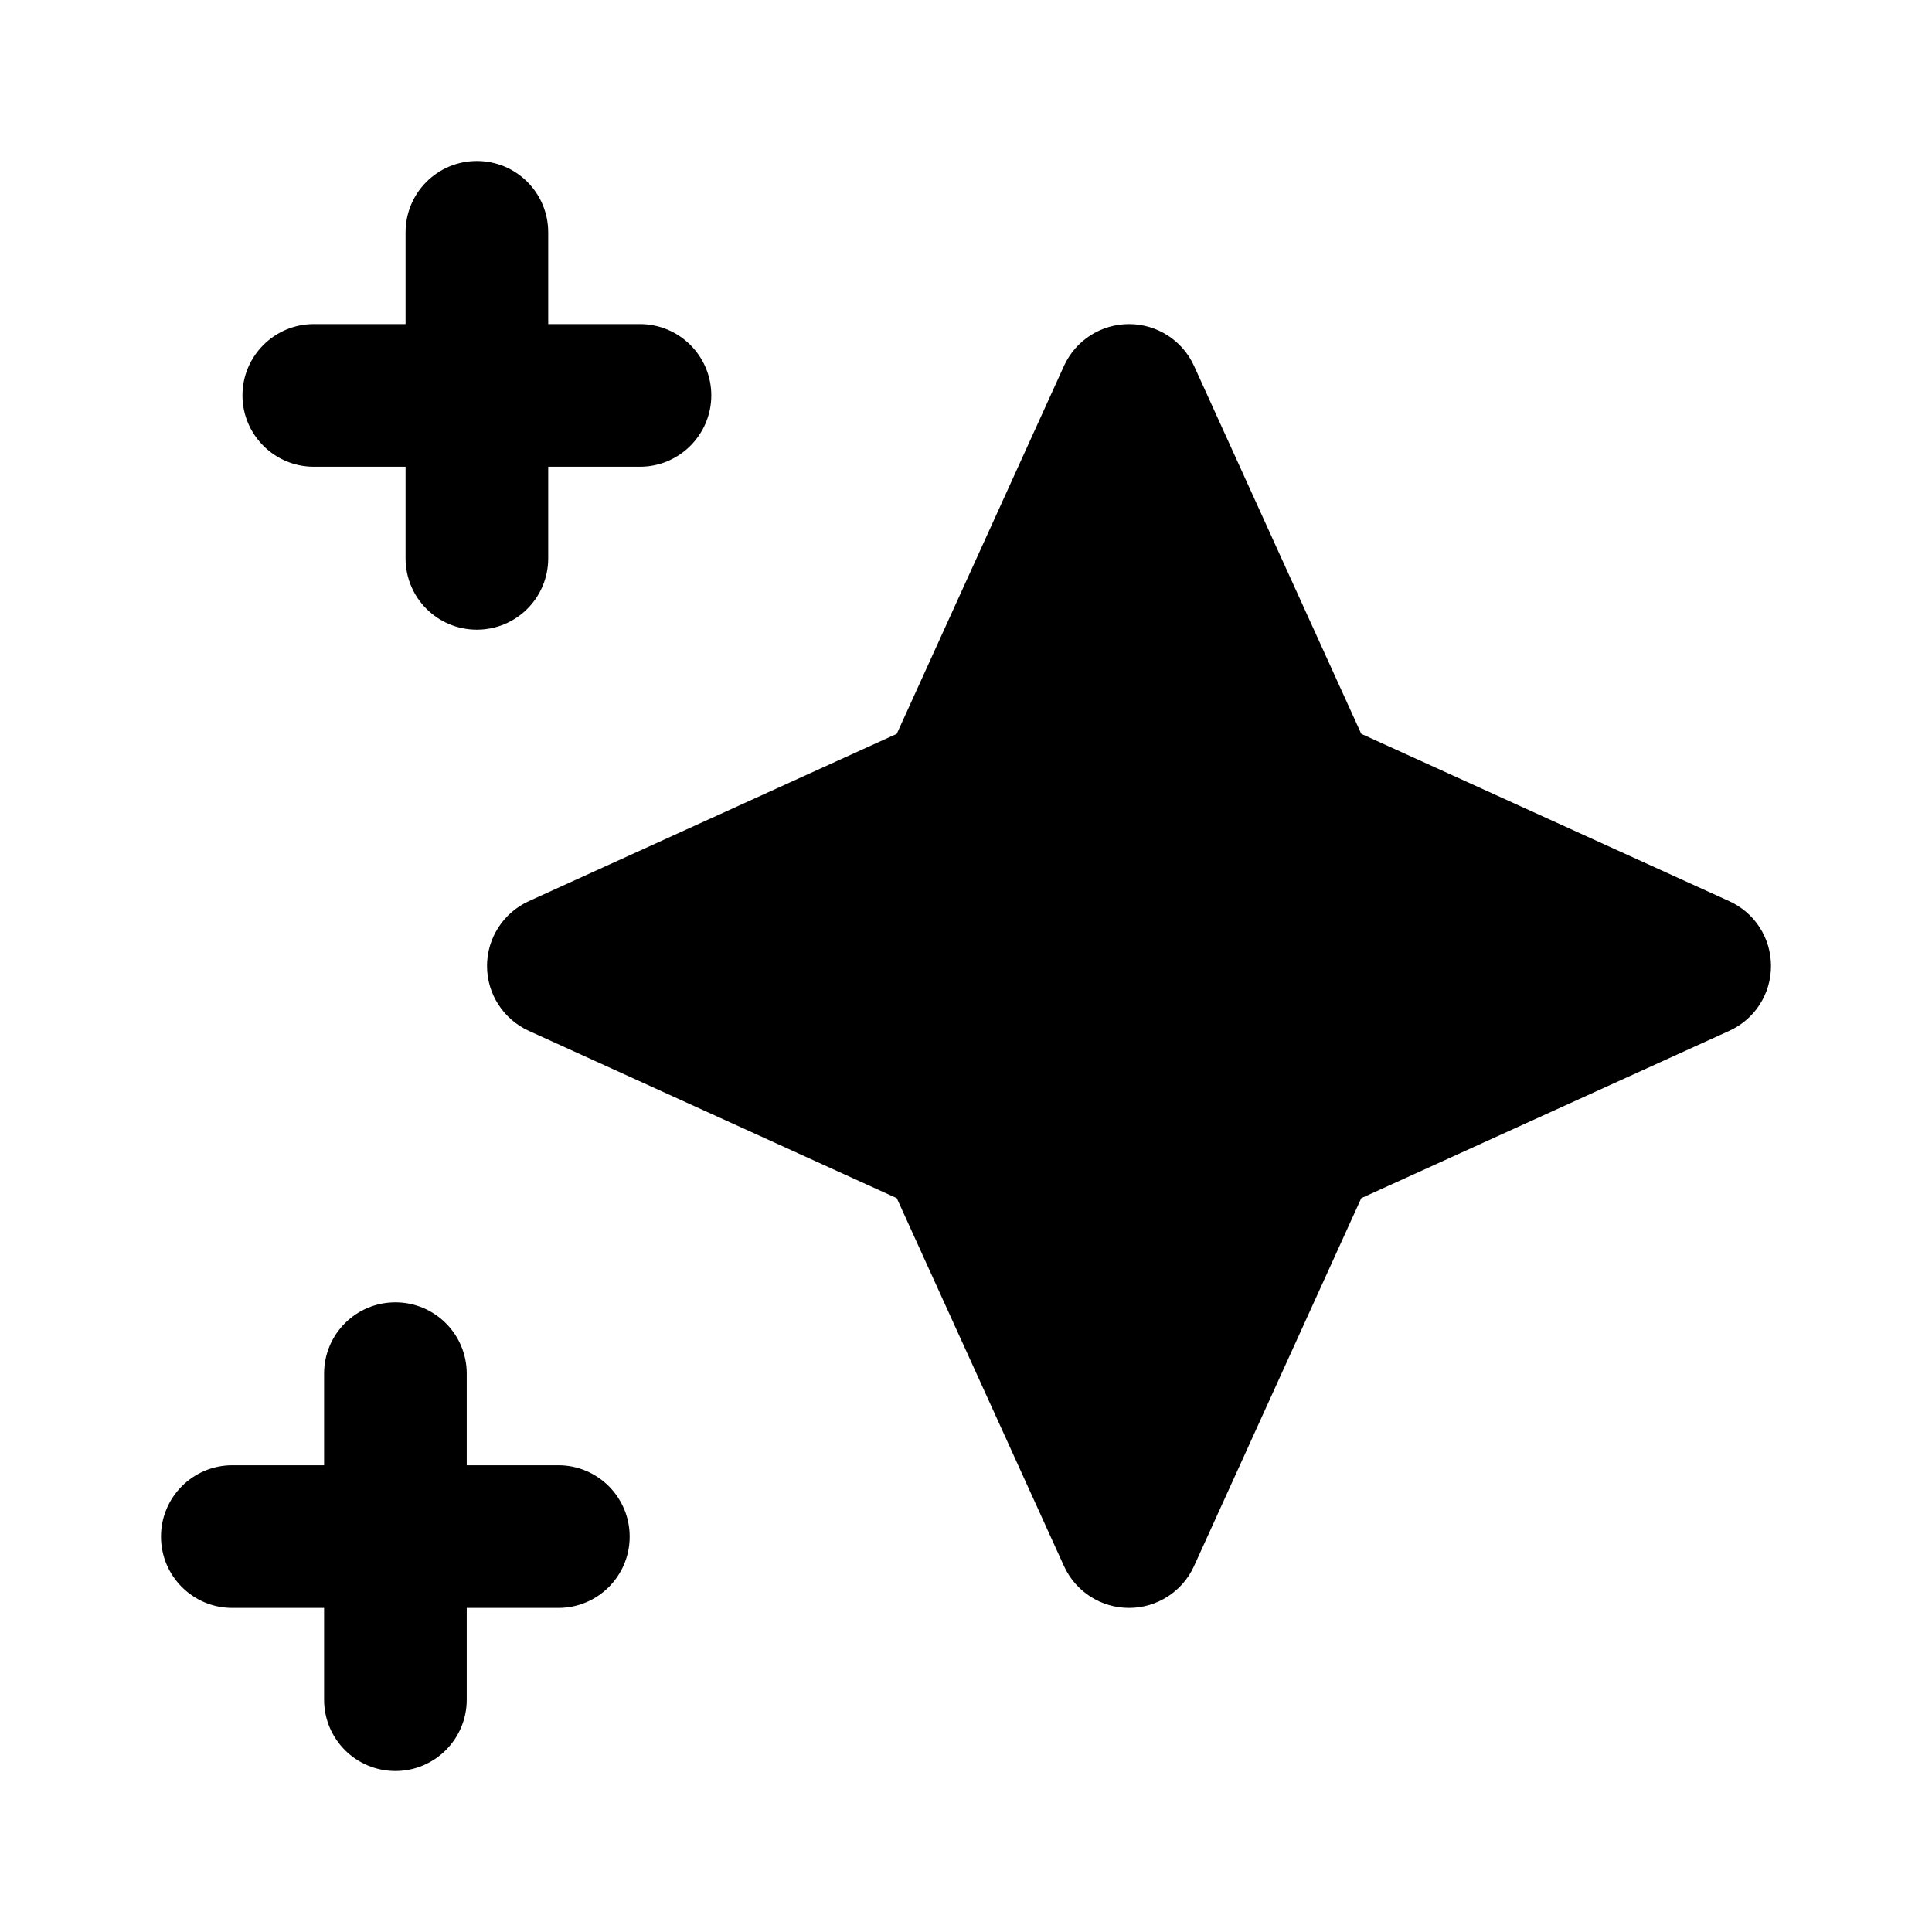
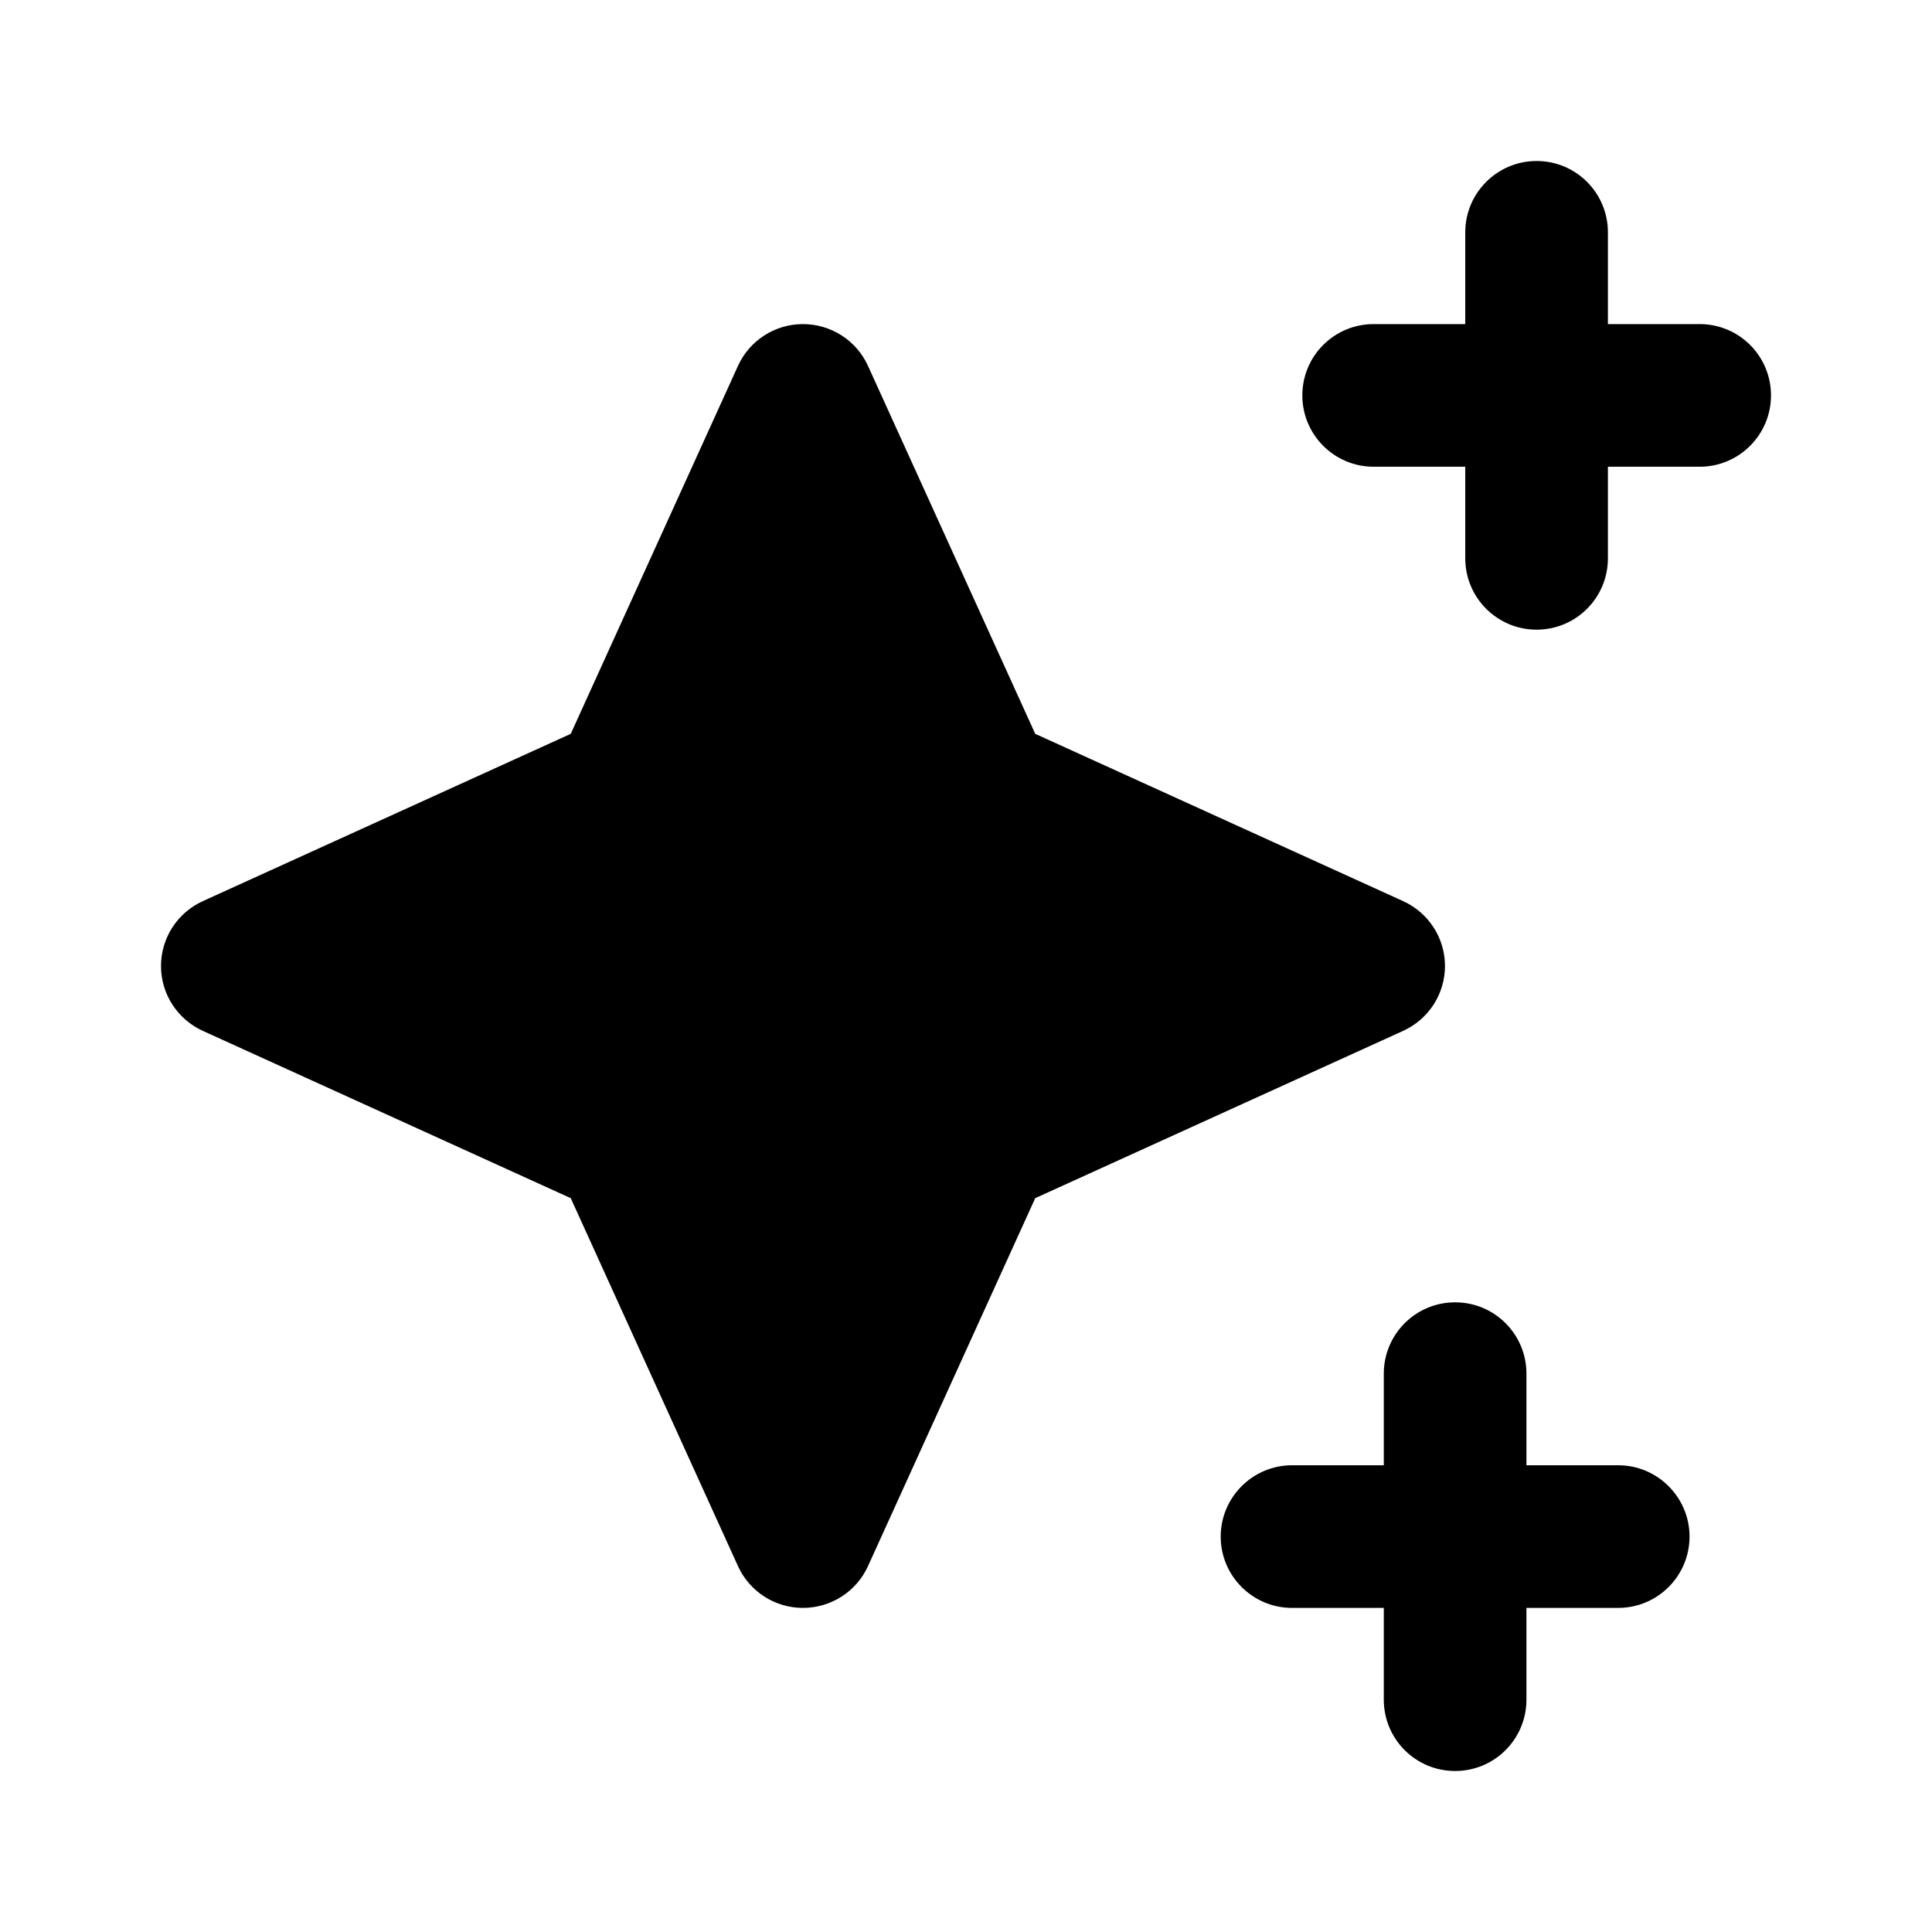
<svg xmlns="http://www.w3.org/2000/svg" width="12" height="12" viewBox="0 0 12 12" fill="none">
-   <path fill-rule="evenodd" clip-rule="evenodd" d="M2.962 1C2.717 1 2.519 1.198 2.519 1.443V2.013L1.949 2.013C1.705 2.013 1.506 2.211 1.506 2.456C1.506 2.7 1.705 2.899 1.949 2.899H2.519V3.468C2.519 3.713 2.717 3.911 2.962 3.911C3.207 3.911 3.405 3.713 3.405 3.468V2.899H3.975C4.219 2.899 4.418 2.7 4.418 2.456C4.418 2.211 4.219 2.013 3.975 2.013H3.405V1.443C3.405 1.198 3.207 1 2.962 1ZM7.013 2.013C6.839 2.013 6.681 2.114 6.609 2.272L5.57 4.558L3.285 5.597C3.127 5.669 3.025 5.826 3.025 6C3.025 6.174 3.127 6.331 3.285 6.403L5.57 7.442L6.609 9.728C6.681 9.886 6.839 9.987 7.013 9.987C7.186 9.987 7.344 9.886 7.416 9.728L8.455 7.442L10.74 6.403C10.899 6.331 11 6.174 11 6C11 5.826 10.899 5.669 10.74 5.597L8.455 4.558L7.416 2.272C7.344 2.114 7.186 2.013 7.013 2.013ZM2.456 8.089C2.211 8.089 2.013 8.287 2.013 8.532V9.101H1.443C1.198 9.101 1 9.3 1 9.544C1 9.789 1.198 9.987 1.443 9.987H2.013V10.557C2.013 10.802 2.211 11 2.456 11C2.7 11 2.899 10.802 2.899 10.557V9.987H3.468C3.713 9.987 3.911 9.789 3.911 9.544C3.911 9.3 3.713 9.101 3.468 9.101H2.899V8.532C2.899 8.287 2.7 8.089 2.456 8.089Z" fill="black" />
+   <path fill-rule="evenodd" clip-rule="evenodd" d="M9.038 11C9.283 11 9.481 10.802 9.481 10.557V9.987L10.051 9.987C10.295 9.987 10.494 9.789 10.494 9.544C10.494 9.3 10.295 9.101 10.051 9.101H9.481V8.532C9.481 8.287 9.283 8.089 9.038 8.089C8.793 8.089 8.595 8.287 8.595 8.532V9.101H8.025C7.781 9.101 7.582 9.3 7.582 9.544C7.582 9.789 7.781 9.987 8.025 9.987H8.595V10.557C8.595 10.802 8.793 11 9.038 11ZM4.987 9.987C5.161 9.987 5.319 9.886 5.391 9.728L6.43 7.442L8.715 6.403C8.873 6.331 8.975 6.174 8.975 6C8.975 5.826 8.873 5.669 8.715 5.597L6.43 4.558L5.391 2.272C5.319 2.114 5.161 2.013 4.987 2.013C4.814 2.013 4.656 2.114 4.584 2.272L3.545 4.558L1.26 5.597C1.102 5.669 1 5.826 1 6C1 6.174 1.102 6.331 1.26 6.403L3.545 7.442L4.584 9.728C4.656 9.886 4.814 9.987 4.987 9.987ZM9.544 3.911C9.789 3.911 9.987 3.713 9.987 3.468V2.899H10.557C10.802 2.899 11 2.7 11 2.456C11 2.211 10.802 2.013 10.557 2.013H9.987V1.443C9.987 1.198 9.789 1 9.544 1C9.3 1 9.101 1.198 9.101 1.443V2.013H8.532C8.287 2.013 8.089 2.211 8.089 2.456C8.089 2.7 8.287 2.899 8.532 2.899H9.101V3.468C9.101 3.713 9.3 3.911 9.544 3.911Z" fill="black" />
</svg>
